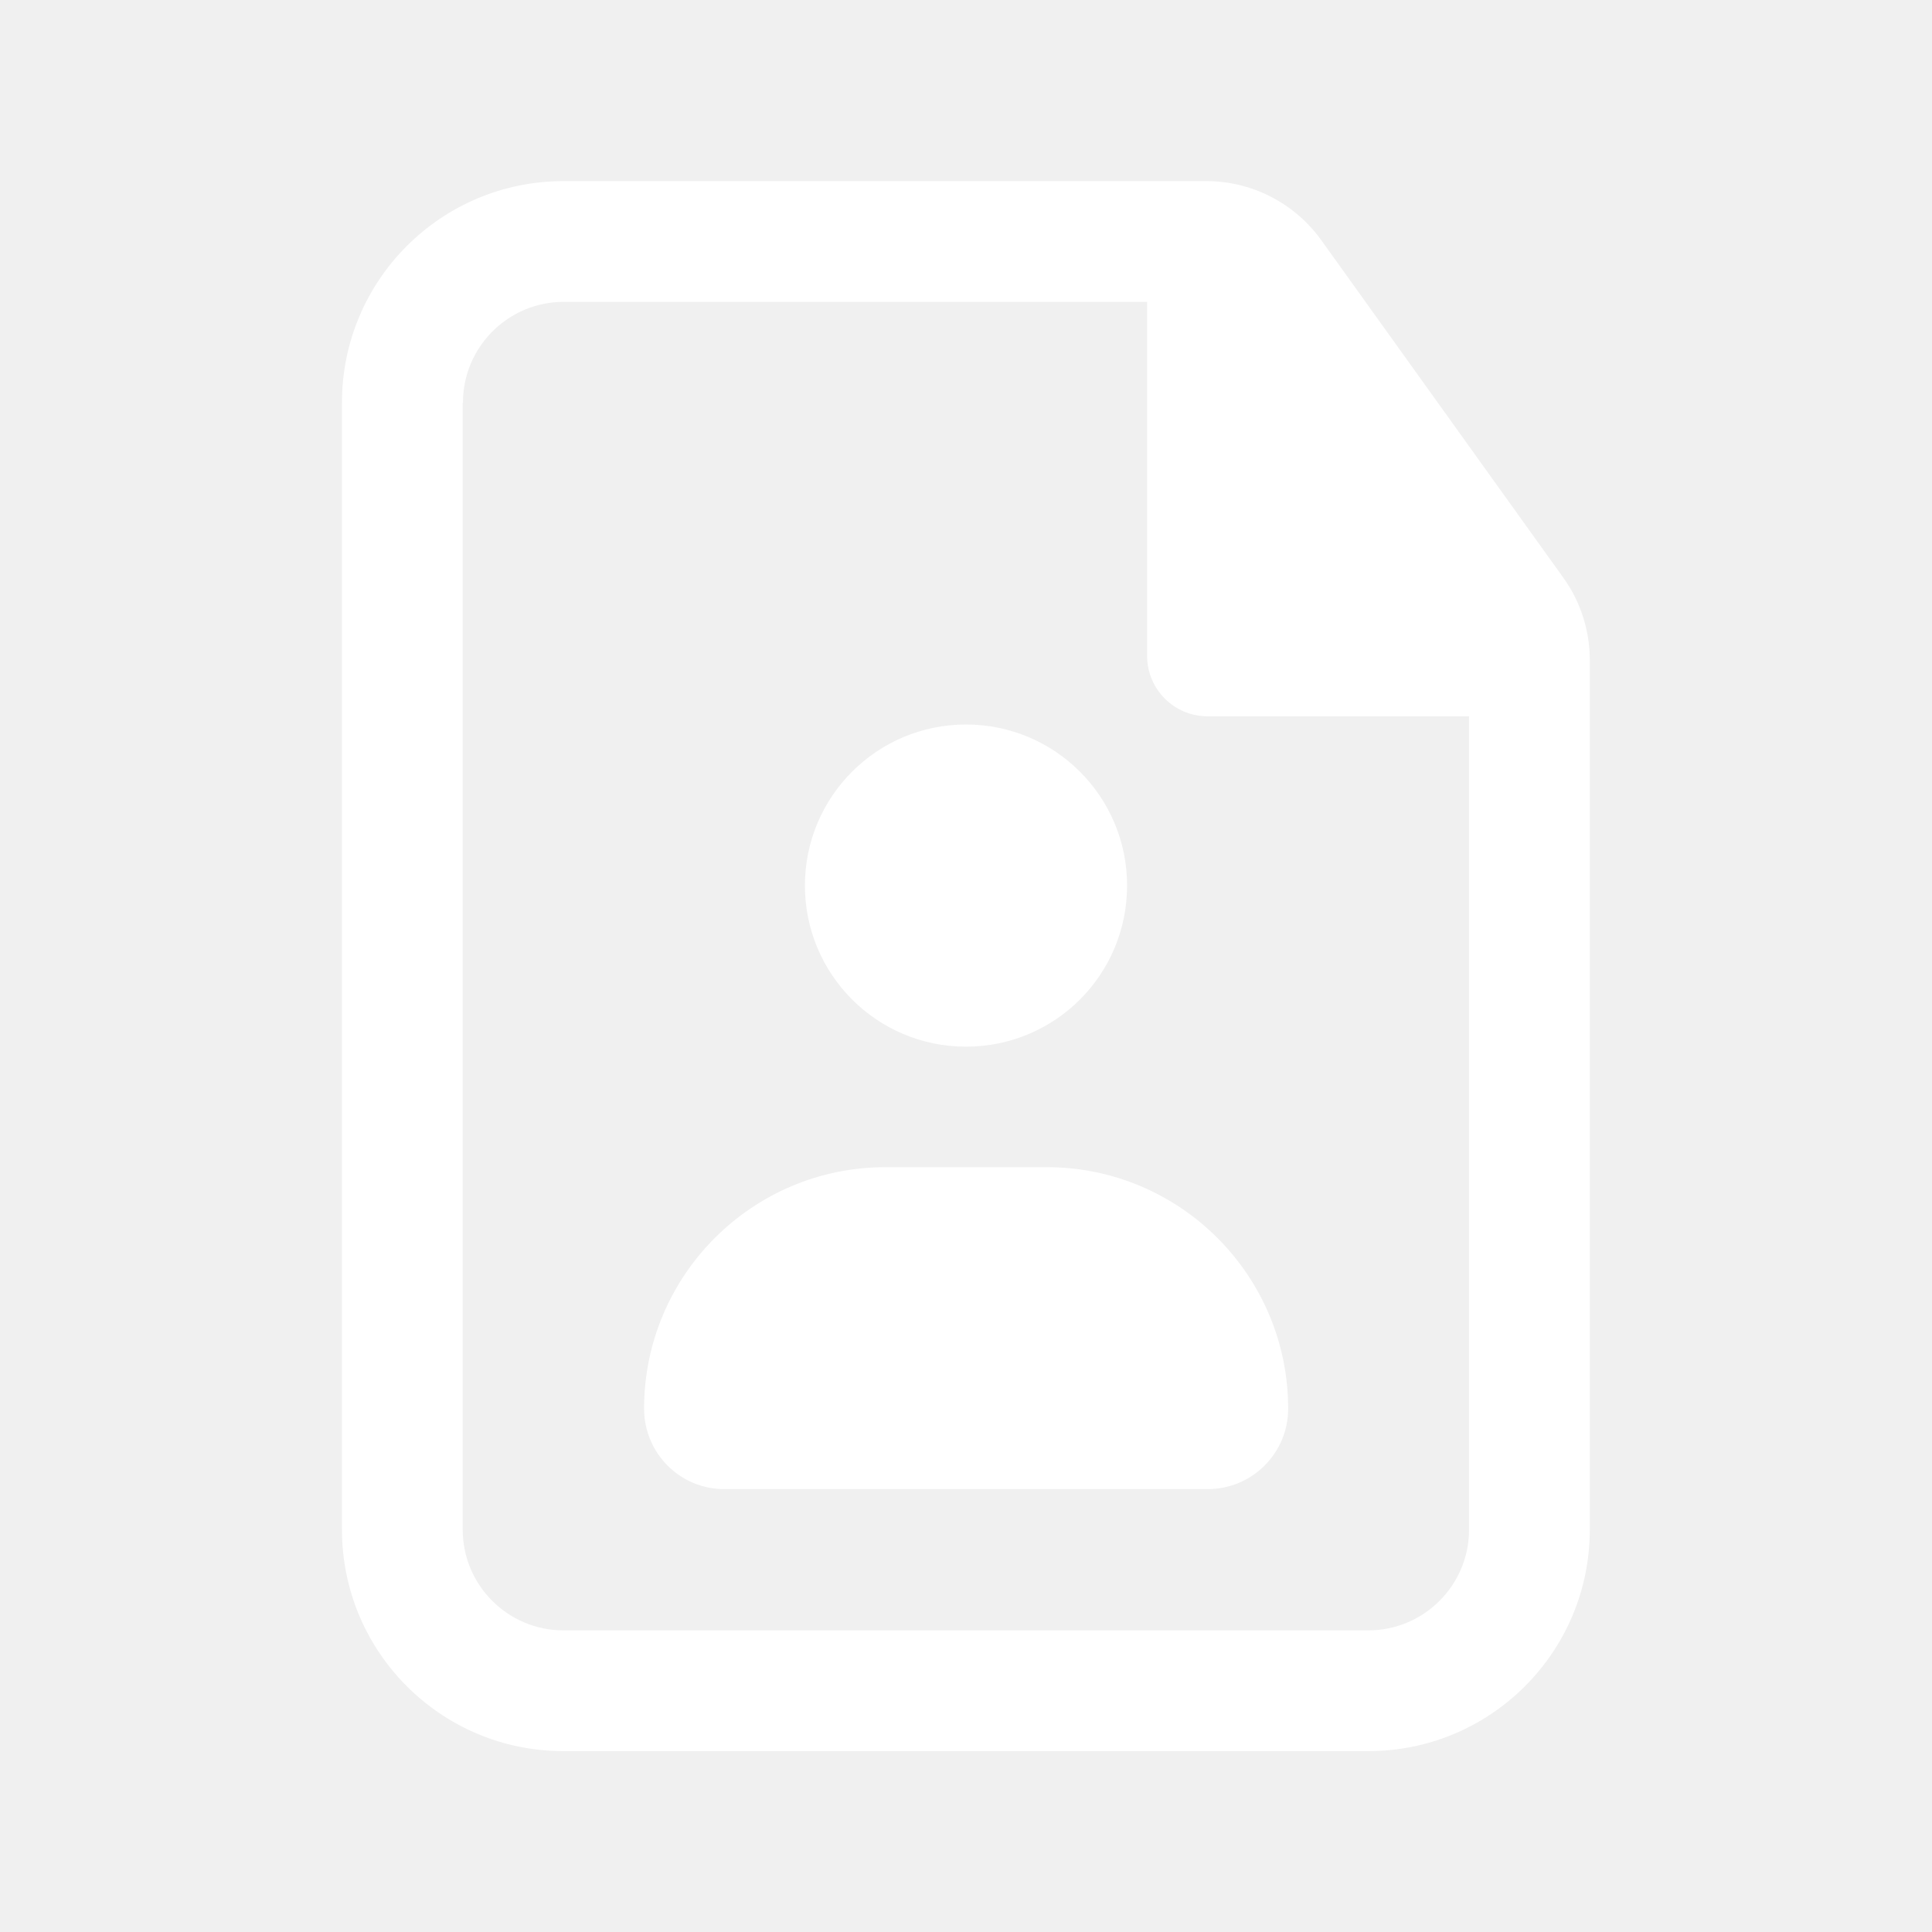
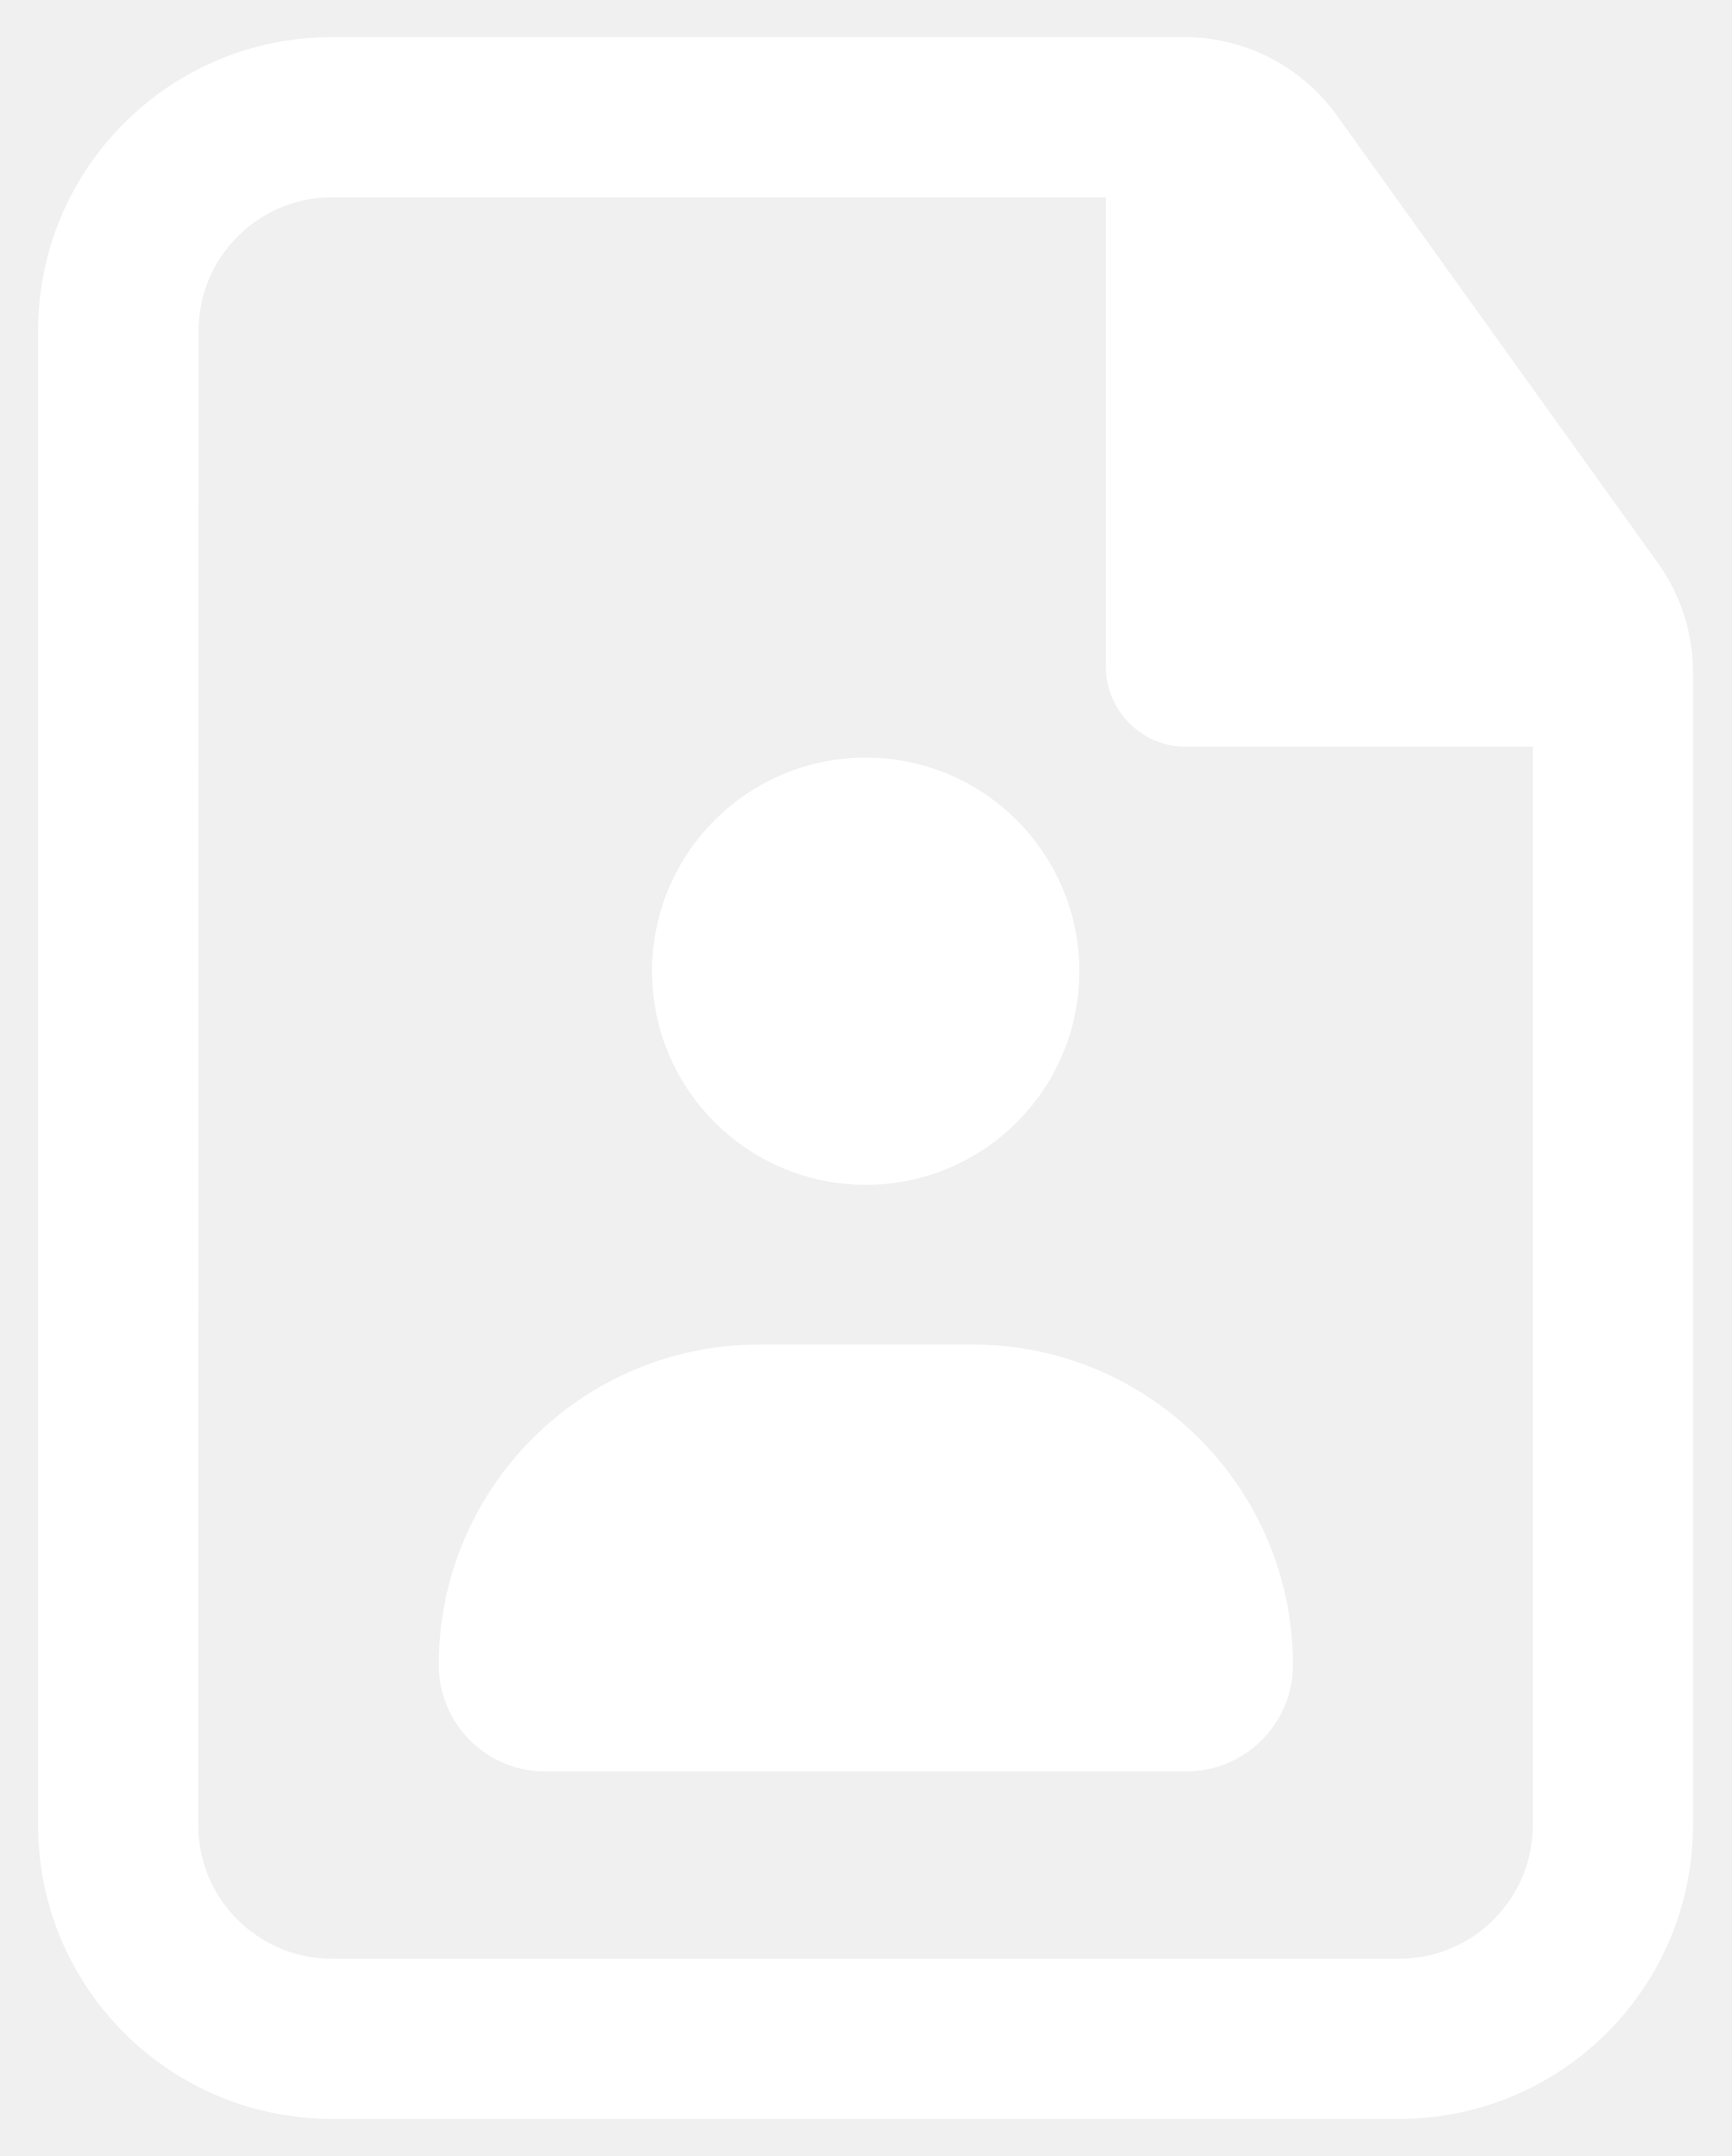
- <svg xmlns="http://www.w3.org/2000/svg" version="1.1" id="Layer_1" x="0px" y="0px" viewBox="0 0 800 800" style="enable-background:new 0 0 800 800;" xml:space="preserve">
+ <svg xmlns="http://www.w3.org/2000/svg" version="1.1" id="Layer_1" x="0px" y="0px" viewBox="0 0 540.6 673.3" style="enable-background:new 0 0 540.6 673.3;" xml:space="preserve">
  <style type="text/css">
	.st0{fill:#FFFFFF;}
	.st1{fill-rule:evenodd;clip-rule:evenodd;fill:#FFFFFF;}
</style>
-   <path class="st0" d="M400,300c-36.8,0-66.7,29.8-66.7,66.7c0,36.8,29.8,66.7,66.7,66.7s66.7-29.8,66.7-66.7  C466.7,329.8,436.8,300,400,300z" />
-   <path class="st0" d="M266.7,583.3c0-55.2,44.8-100,100-100h66.7c55.2,0,100,44.8,100,100c0,18.4-14.9,33.3-33.3,33.3H300  C281.6,616.7,266.7,601.7,266.7,583.3z" />
-   <path class="st1" d="M233.3,75c-50.6,0-91.7,41-91.7,91.7v466.7c0,50.6,41,91.7,91.7,91.7h333.3c50.6,0,91.7-41,91.7-91.7V273.3  c0-12.2-3.8-24.1-10.9-34L547,99.3C536,84.1,518.4,75,499.6,75H233.3z M191.7,166.7c0-23,18.7-41.7,41.7-41.7H475v146.6  c0,13.8,11.2,25,25,25h108.3v336.8c0,23-18.7,41.7-41.7,41.7H233.3c-23,0-41.7-18.7-41.7-41.7V166.7z" />
+   <path class="st0" d="M270.3,236.6c-36.8,0-66.7,29.8-66.7,66.7c0,36.8,29.8,66.7,66.7,66.7s66.7-29.8,66.7-66.7  S307.1,236.6,270.3,236.6z" />
+   <path class="st0" d="M137,519.9c0-55.2,44.8-100,100-100h66.7c55.2,0,100,44.8,100,100c0,18.4-14.9,33.3-33.3,33.3H170.3  C151.9,553.3,137,538.3,137,519.9z" />
+   <path class="st1" d="M103.6,11.6c-50.6,0-91.7,41-91.7,91.7V570c0,50.6,41,91.7,91.7,91.7h333.3c50.6,0,91.7-41,91.7-91.7V209.9  c0-12.2-3.8-24.1-10.9-34l-100.4-140c-11-15.2-28.6-24.3-47.4-24.3H103.6z M62,103.3c0-23,18.7-41.7,41.7-41.7h241.6v146.6  c0,13.8,11.2,25,25,25h108.3V570c0,23-18.7,41.7-41.7,41.7H103.6c-23,0-41.7-18.7-41.7-41.7L62,103.3L62,103.3z" />
</svg>
